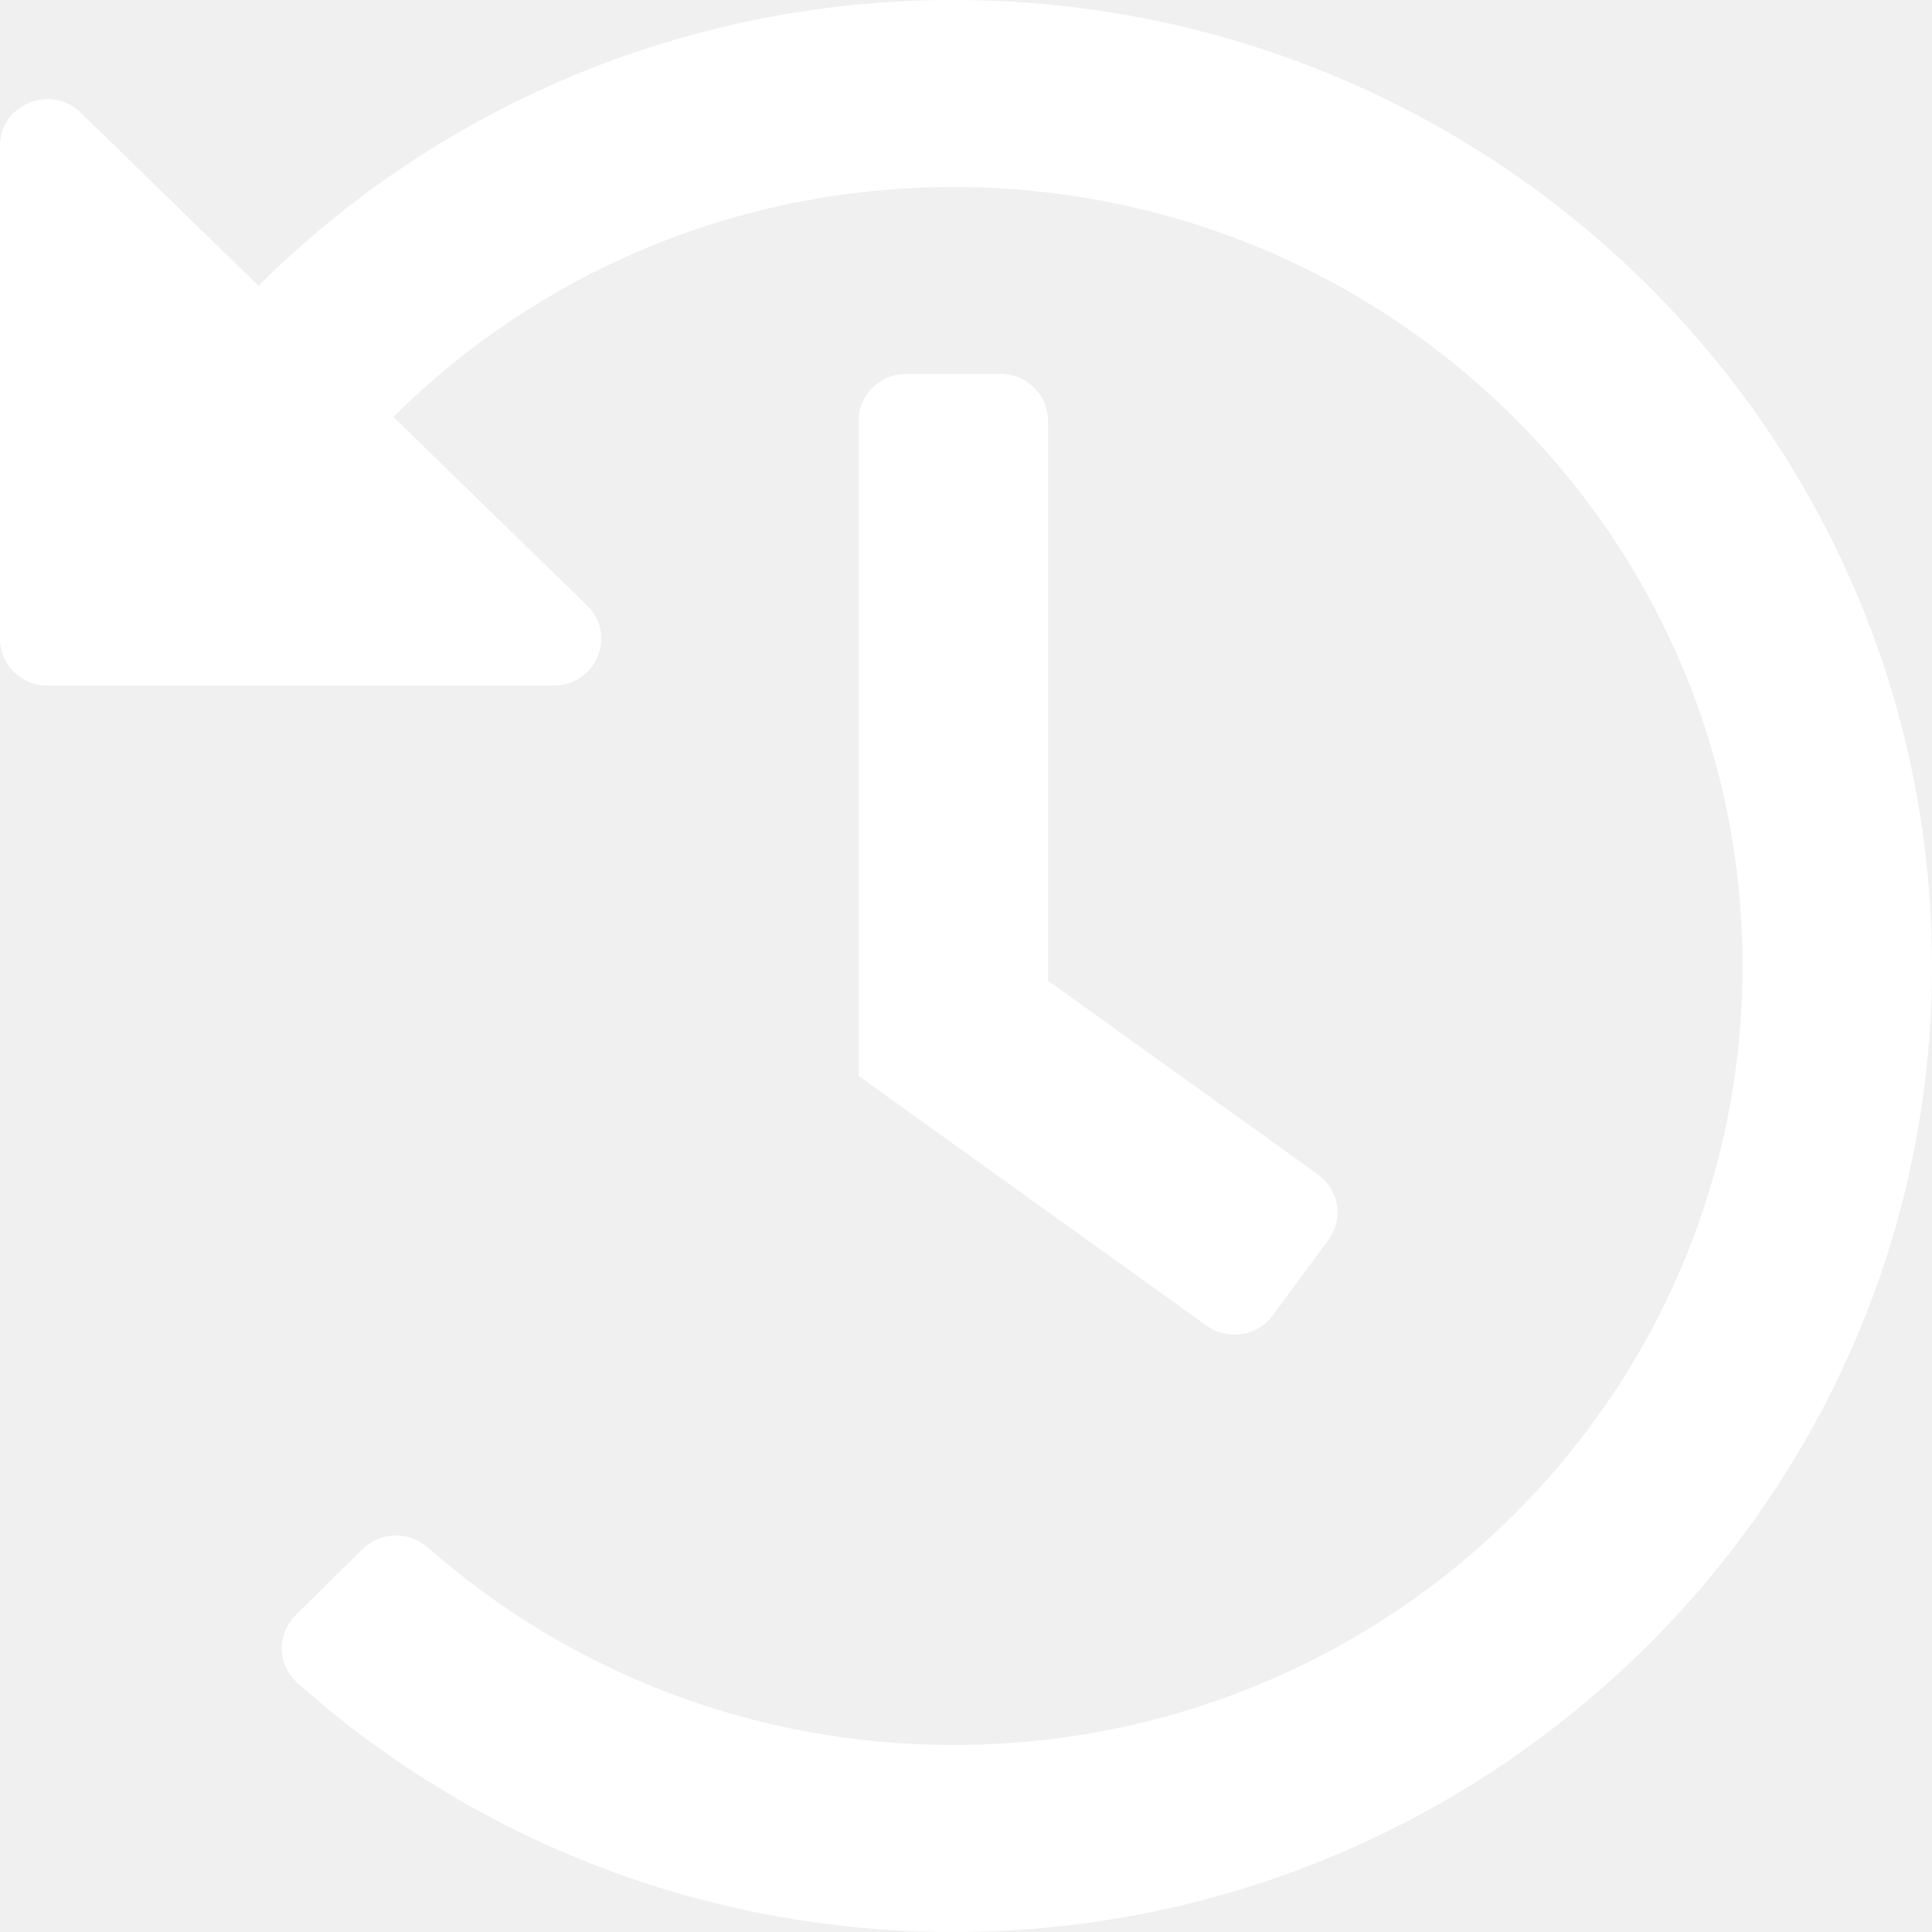
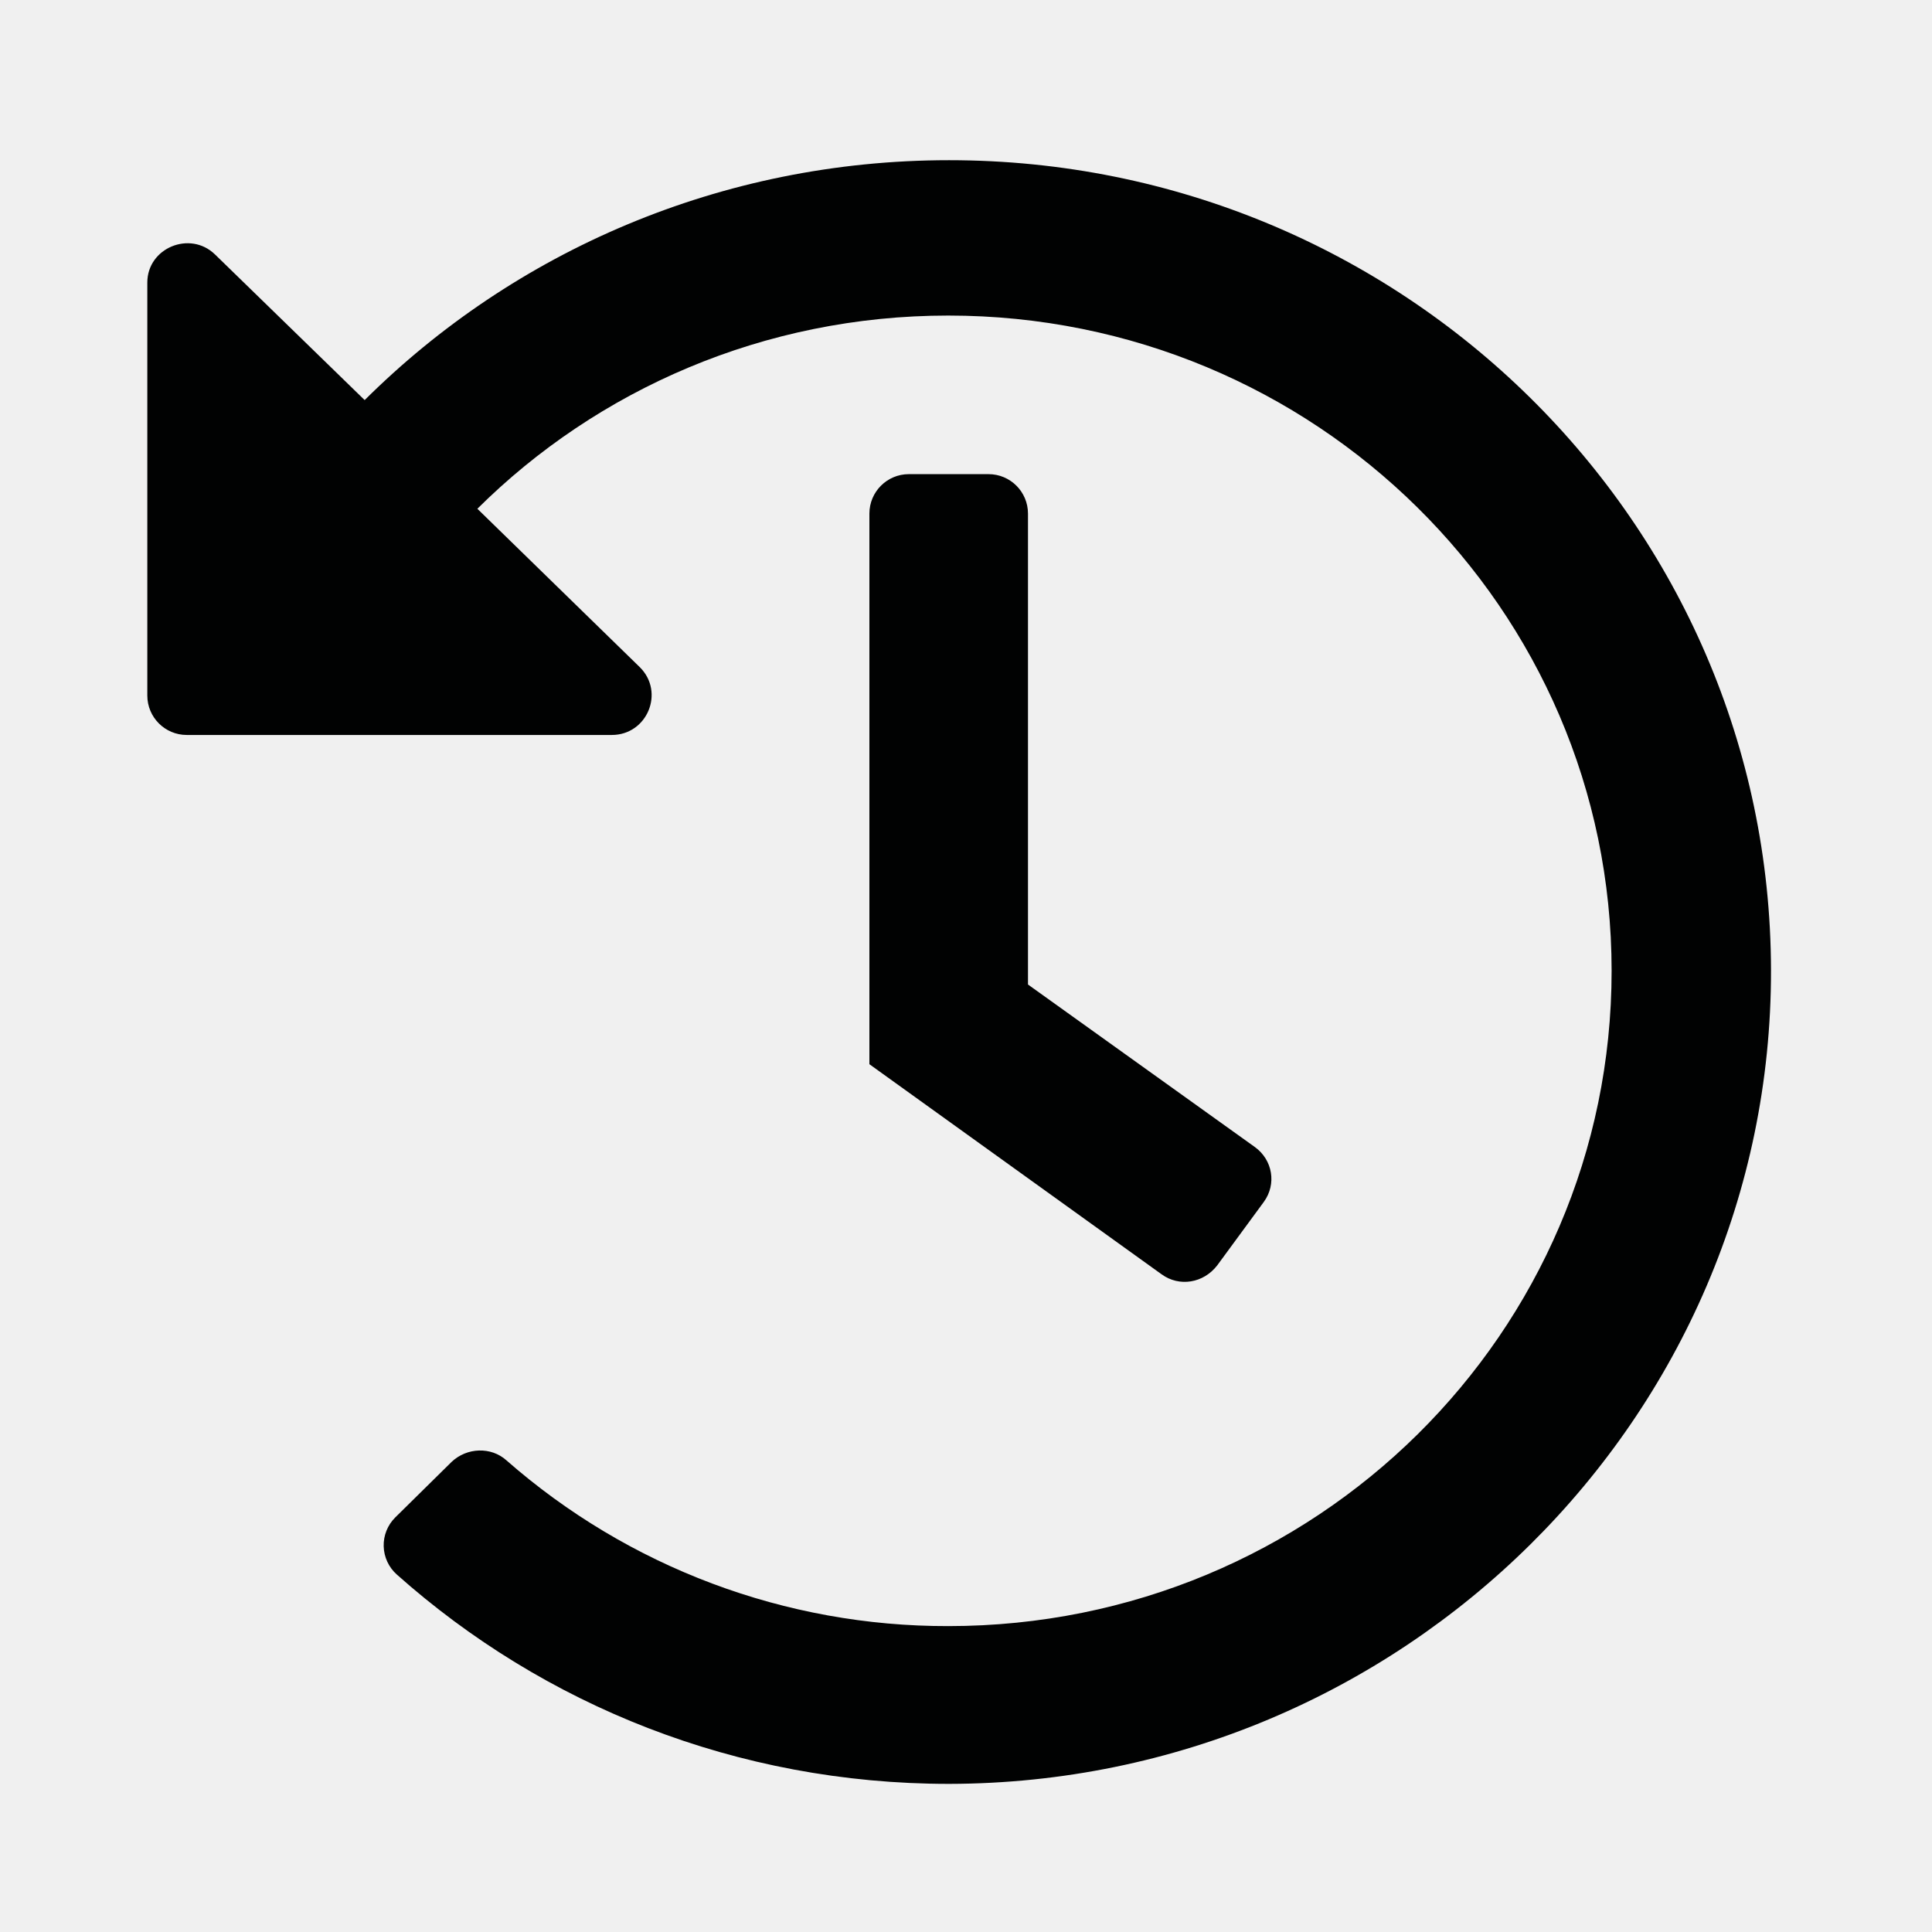
- <svg xmlns="http://www.w3.org/2000/svg" width="15" height="15" viewBox="0 0 15 15" fill="none">
-   <path d="M15 7.486C15.008 11.618 11.594 14.997 7.407 15C5.446 15.001 3.658 14.269 2.309 13.066C2.153 12.927 2.147 12.687 2.296 12.54L2.815 12.027C2.954 11.89 3.176 11.886 3.322 12.015C4.406 12.969 5.835 13.548 7.402 13.548C10.789 13.548 13.529 10.843 13.529 7.5C13.529 4.157 10.788 1.452 7.402 1.452C5.701 1.452 4.163 2.134 3.054 3.237L4.558 4.701C4.792 4.929 4.628 5.323 4.299 5.323H0.368C0.165 5.323 0 5.16 0 4.96V1.132C0 0.81 0.393 0.648 0.626 0.874L2.007 2.219C3.384 0.849 5.292 0 7.402 0C11.593 0 14.992 3.35 15 7.486ZM9.882 10.213L10.314 9.626C10.434 9.464 10.397 9.237 10.233 9.119L8.137 7.614V3.266C8.137 3.066 7.972 2.903 7.769 2.903H7.034C6.831 2.903 6.666 3.066 6.666 3.266V8.353L9.368 10.293C9.532 10.411 9.762 10.375 9.882 10.213Z" fill="white" />
+ <svg xmlns="http://www.w3.org/2000/svg" height="24" heigh="24" viewBox="0 0 24 24">
+   <path d="M0-.01h24v24H0v-24z" fill="none" />
+   <path d="M22 12.05c.01 5.56-4.58 10.1-10.21 10.11-2.64 0-5.04-.98-6.86-2.6a.487.487 0 01-.02-.71l.7-.69c.19-.18.49-.19.68-.02a8.297 8.297 0 005.49 2.06c4.56 0 8.24-3.64 8.24-8.14s-3.69-8.14-8.24-8.14c-2.29 0-4.36.92-5.85 2.4l2.02 1.97c.31.31.09.84-.35.84H2.32a.49.49 0 01-.49-.49V3.51c0-.43.53-.65.84-.35l1.86 1.81c1.85-1.84 4.42-2.98 7.26-2.98 5.63 0 10.2 4.5 10.21 10.06zm-6.88 3.67l.58-.79c.16-.22.11-.52-.11-.68l-2.82-2.02V6.38a.49.49 0 00-.49-.49h-.99a.49.49 0 00-.49.49v6.84l3.63 2.61c.22.16.52.11.69-.11z" fill="#010202" />
</svg>
